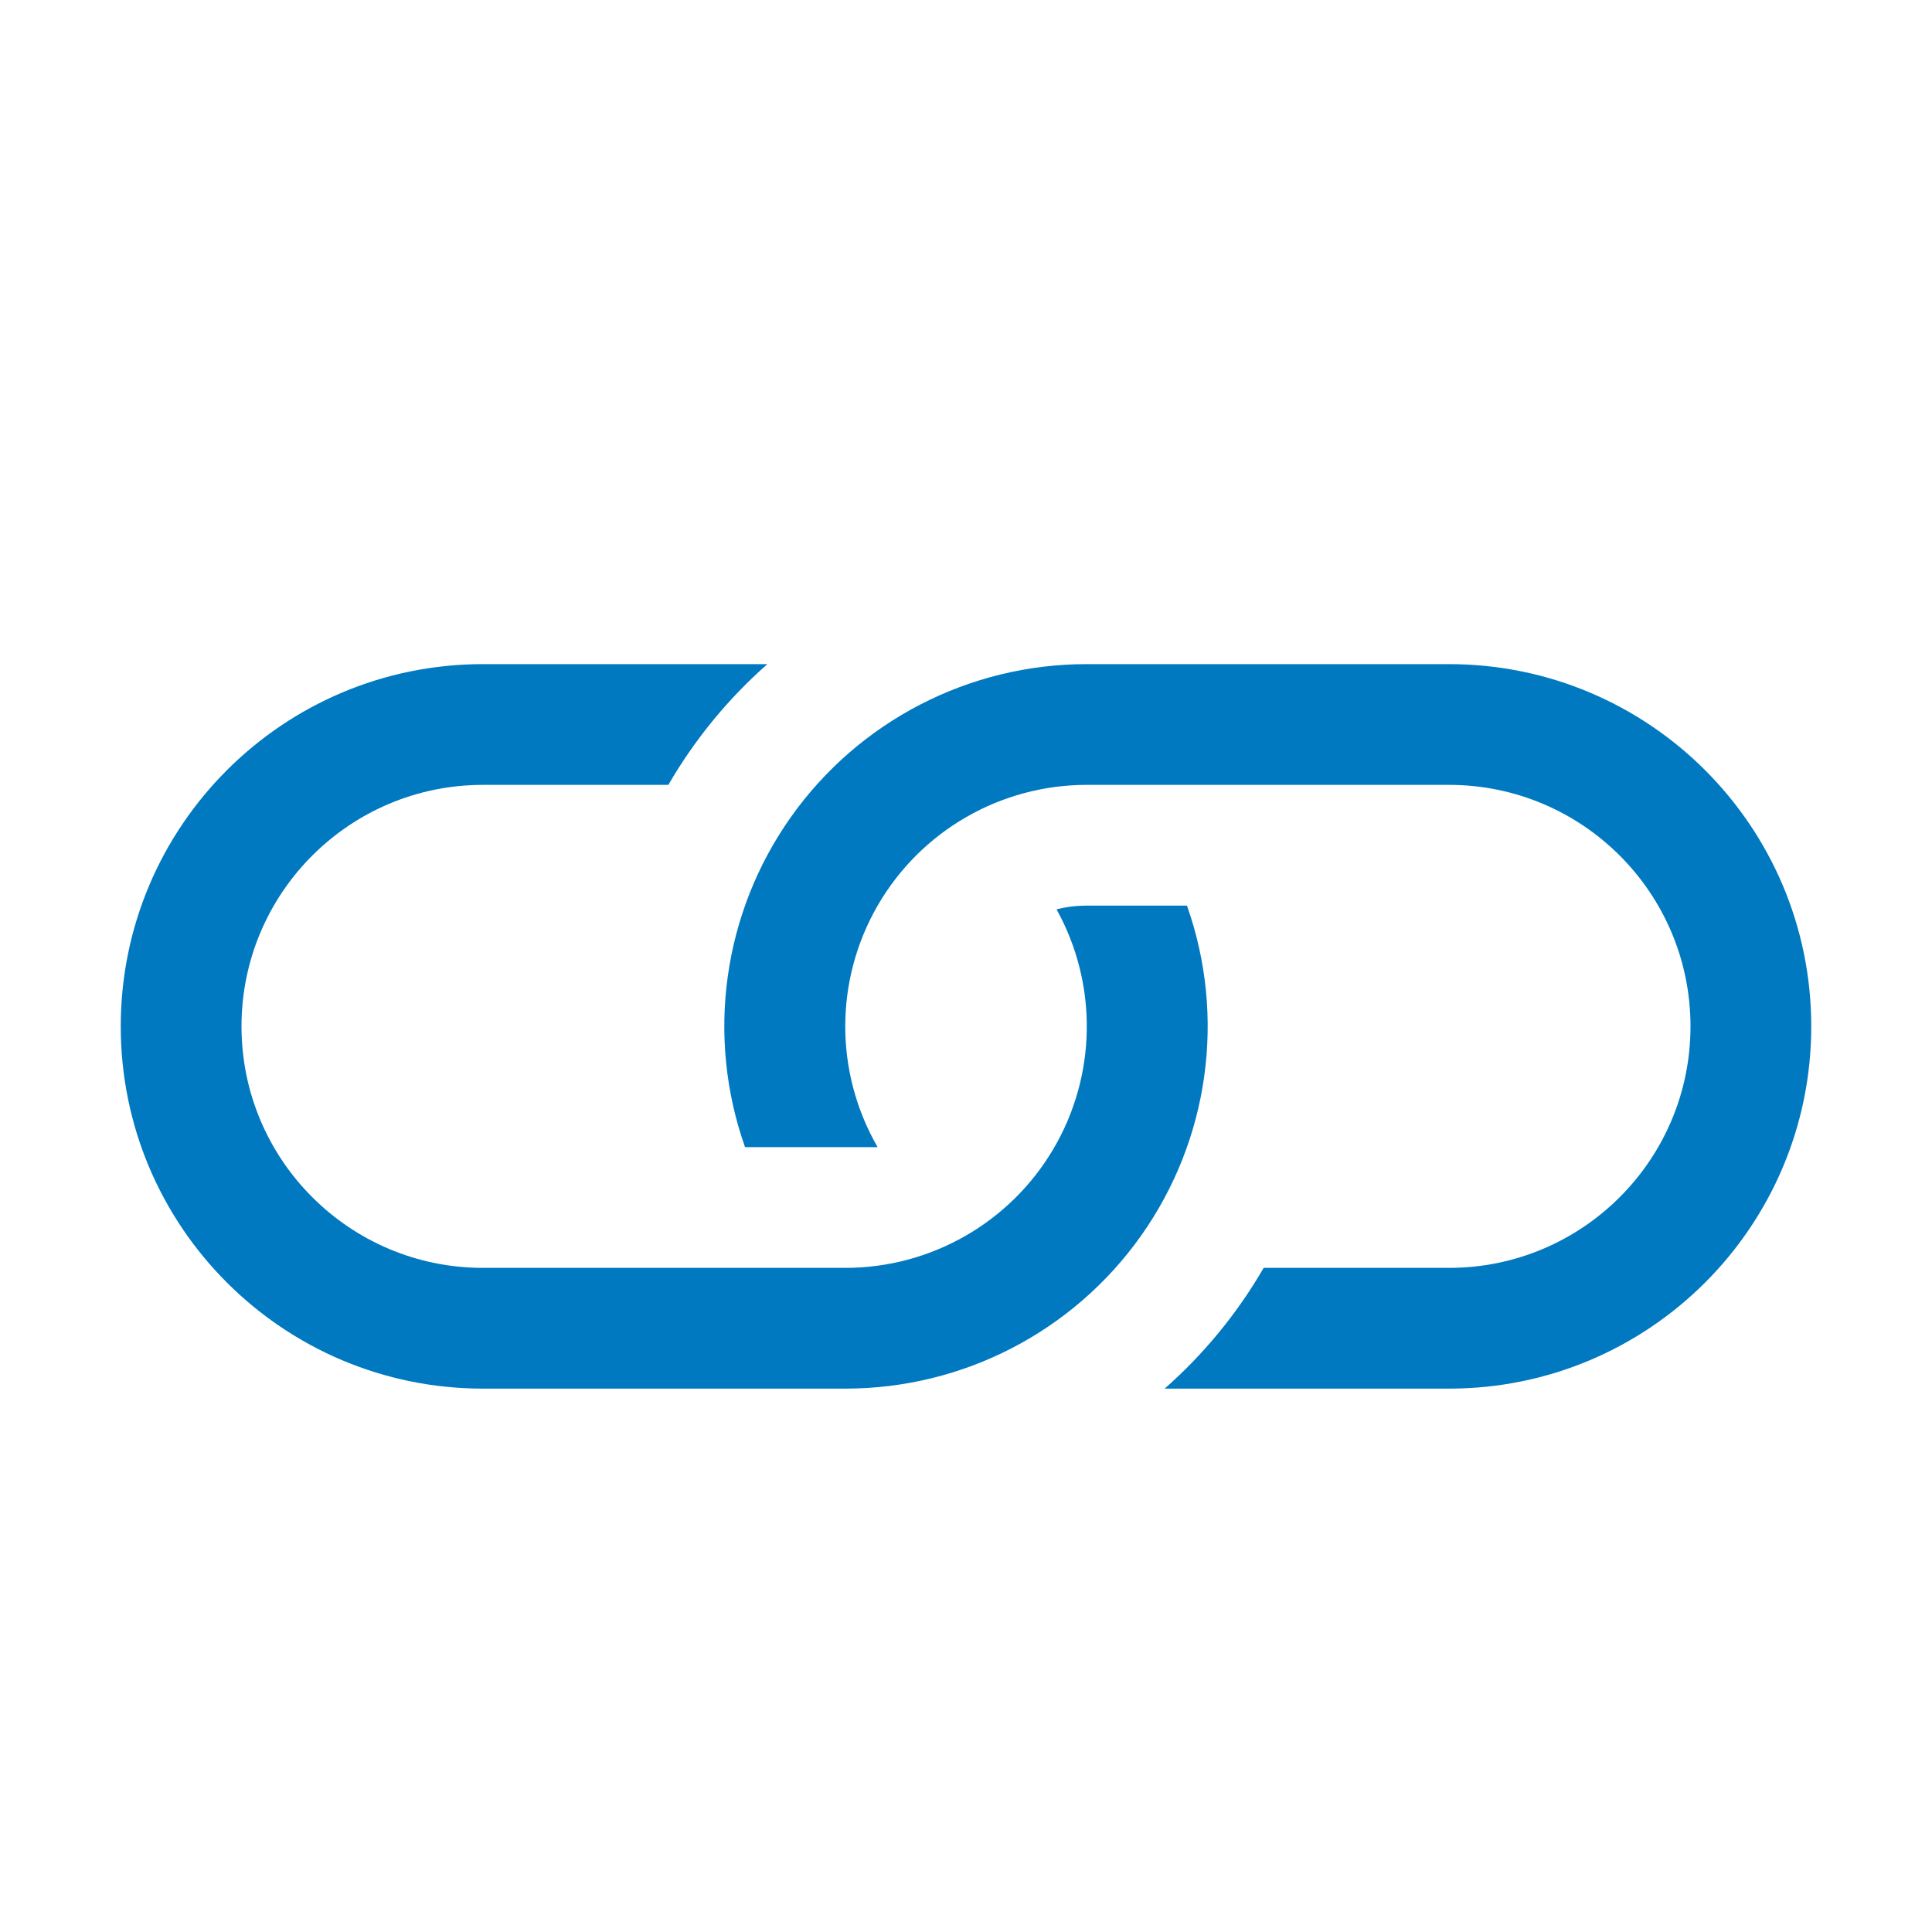
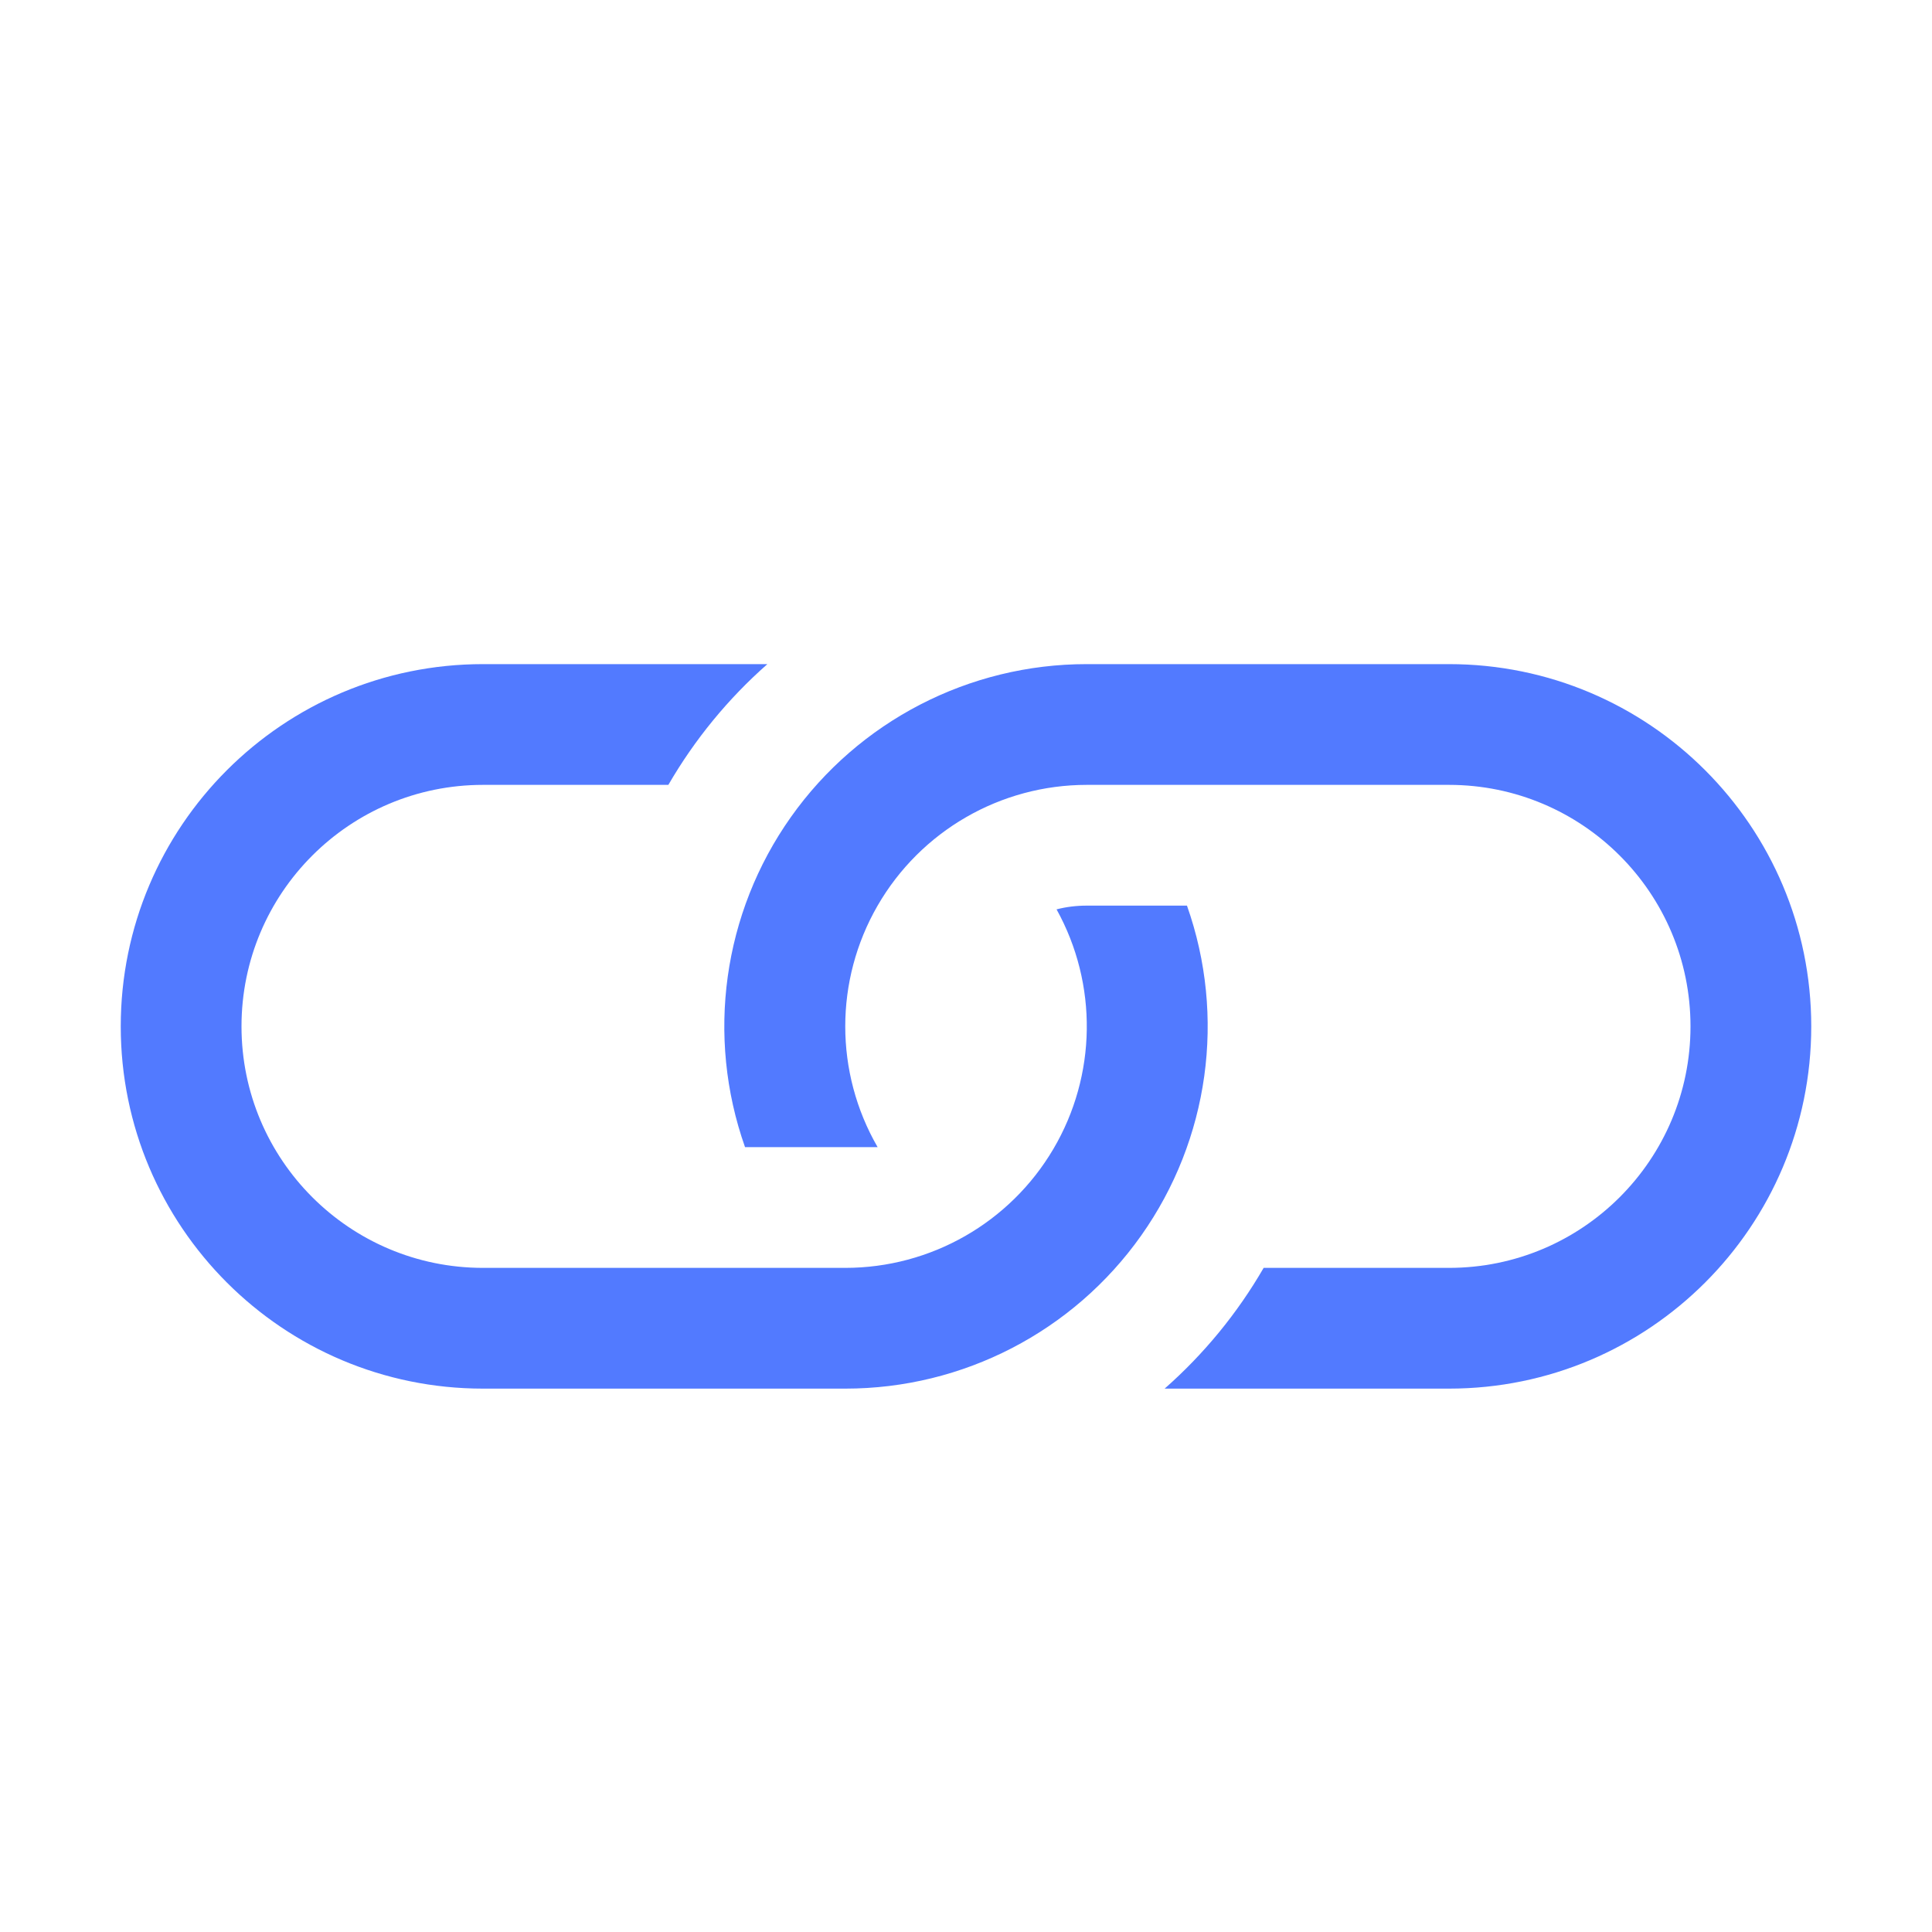
- <svg xmlns="http://www.w3.org/2000/svg" fill="#0079C1" viewBox="0 0 16 16">
+ <svg xmlns="http://www.w3.org/2000/svg" fill="#527aff" viewBox="0 0 16 16">
  <path d="M6.354 5.5H4a3 3 0 0 0 0 6h3a3 3 0 0 0 2.83-4H9q-.13 0-.25.031A2 2 0 0 1 7 10.5H4a2 2 0 1 1 0-4h1.535c.218-.376.495-.714.82-1z" />
  <path d="M9 5.5a3 3 0 0 0-2.83 4h1.098A2 2 0 0 1 9 6.5h3a2 2 0 1 1 0 4h-1.535a4 4 0 0 1-.82 1H12a3 3 0 1 0 0-6z" />
</svg>
